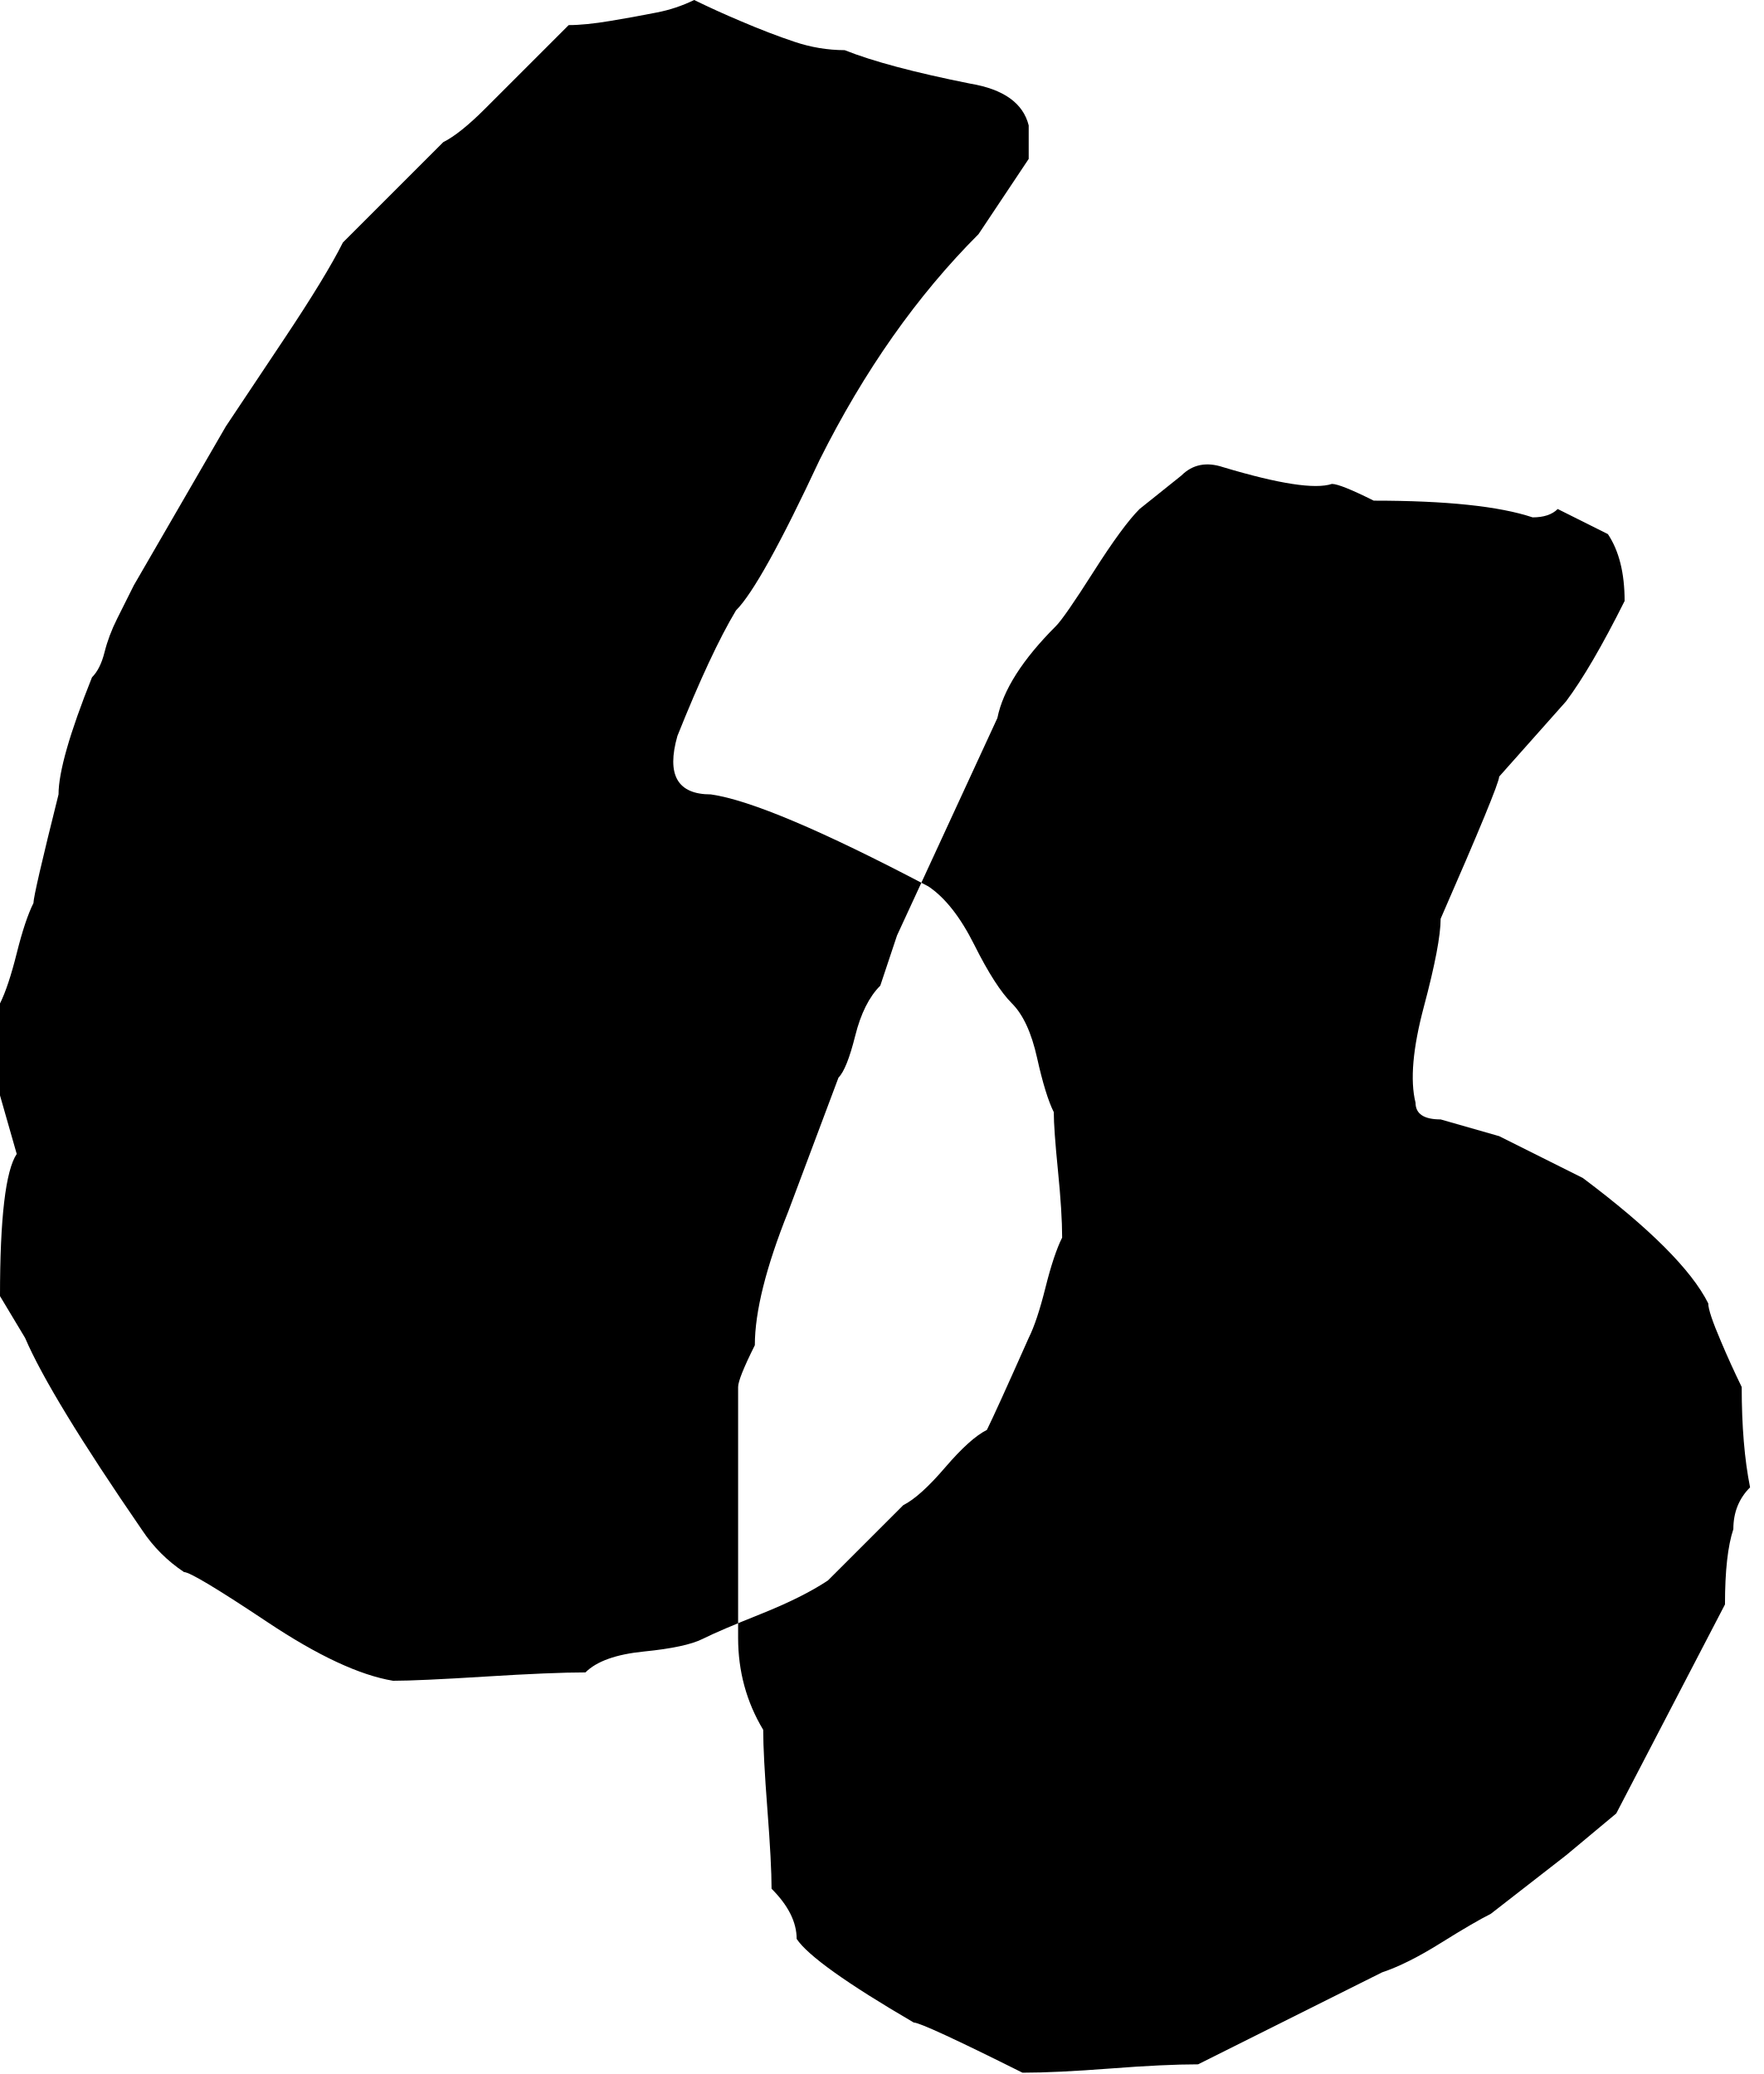
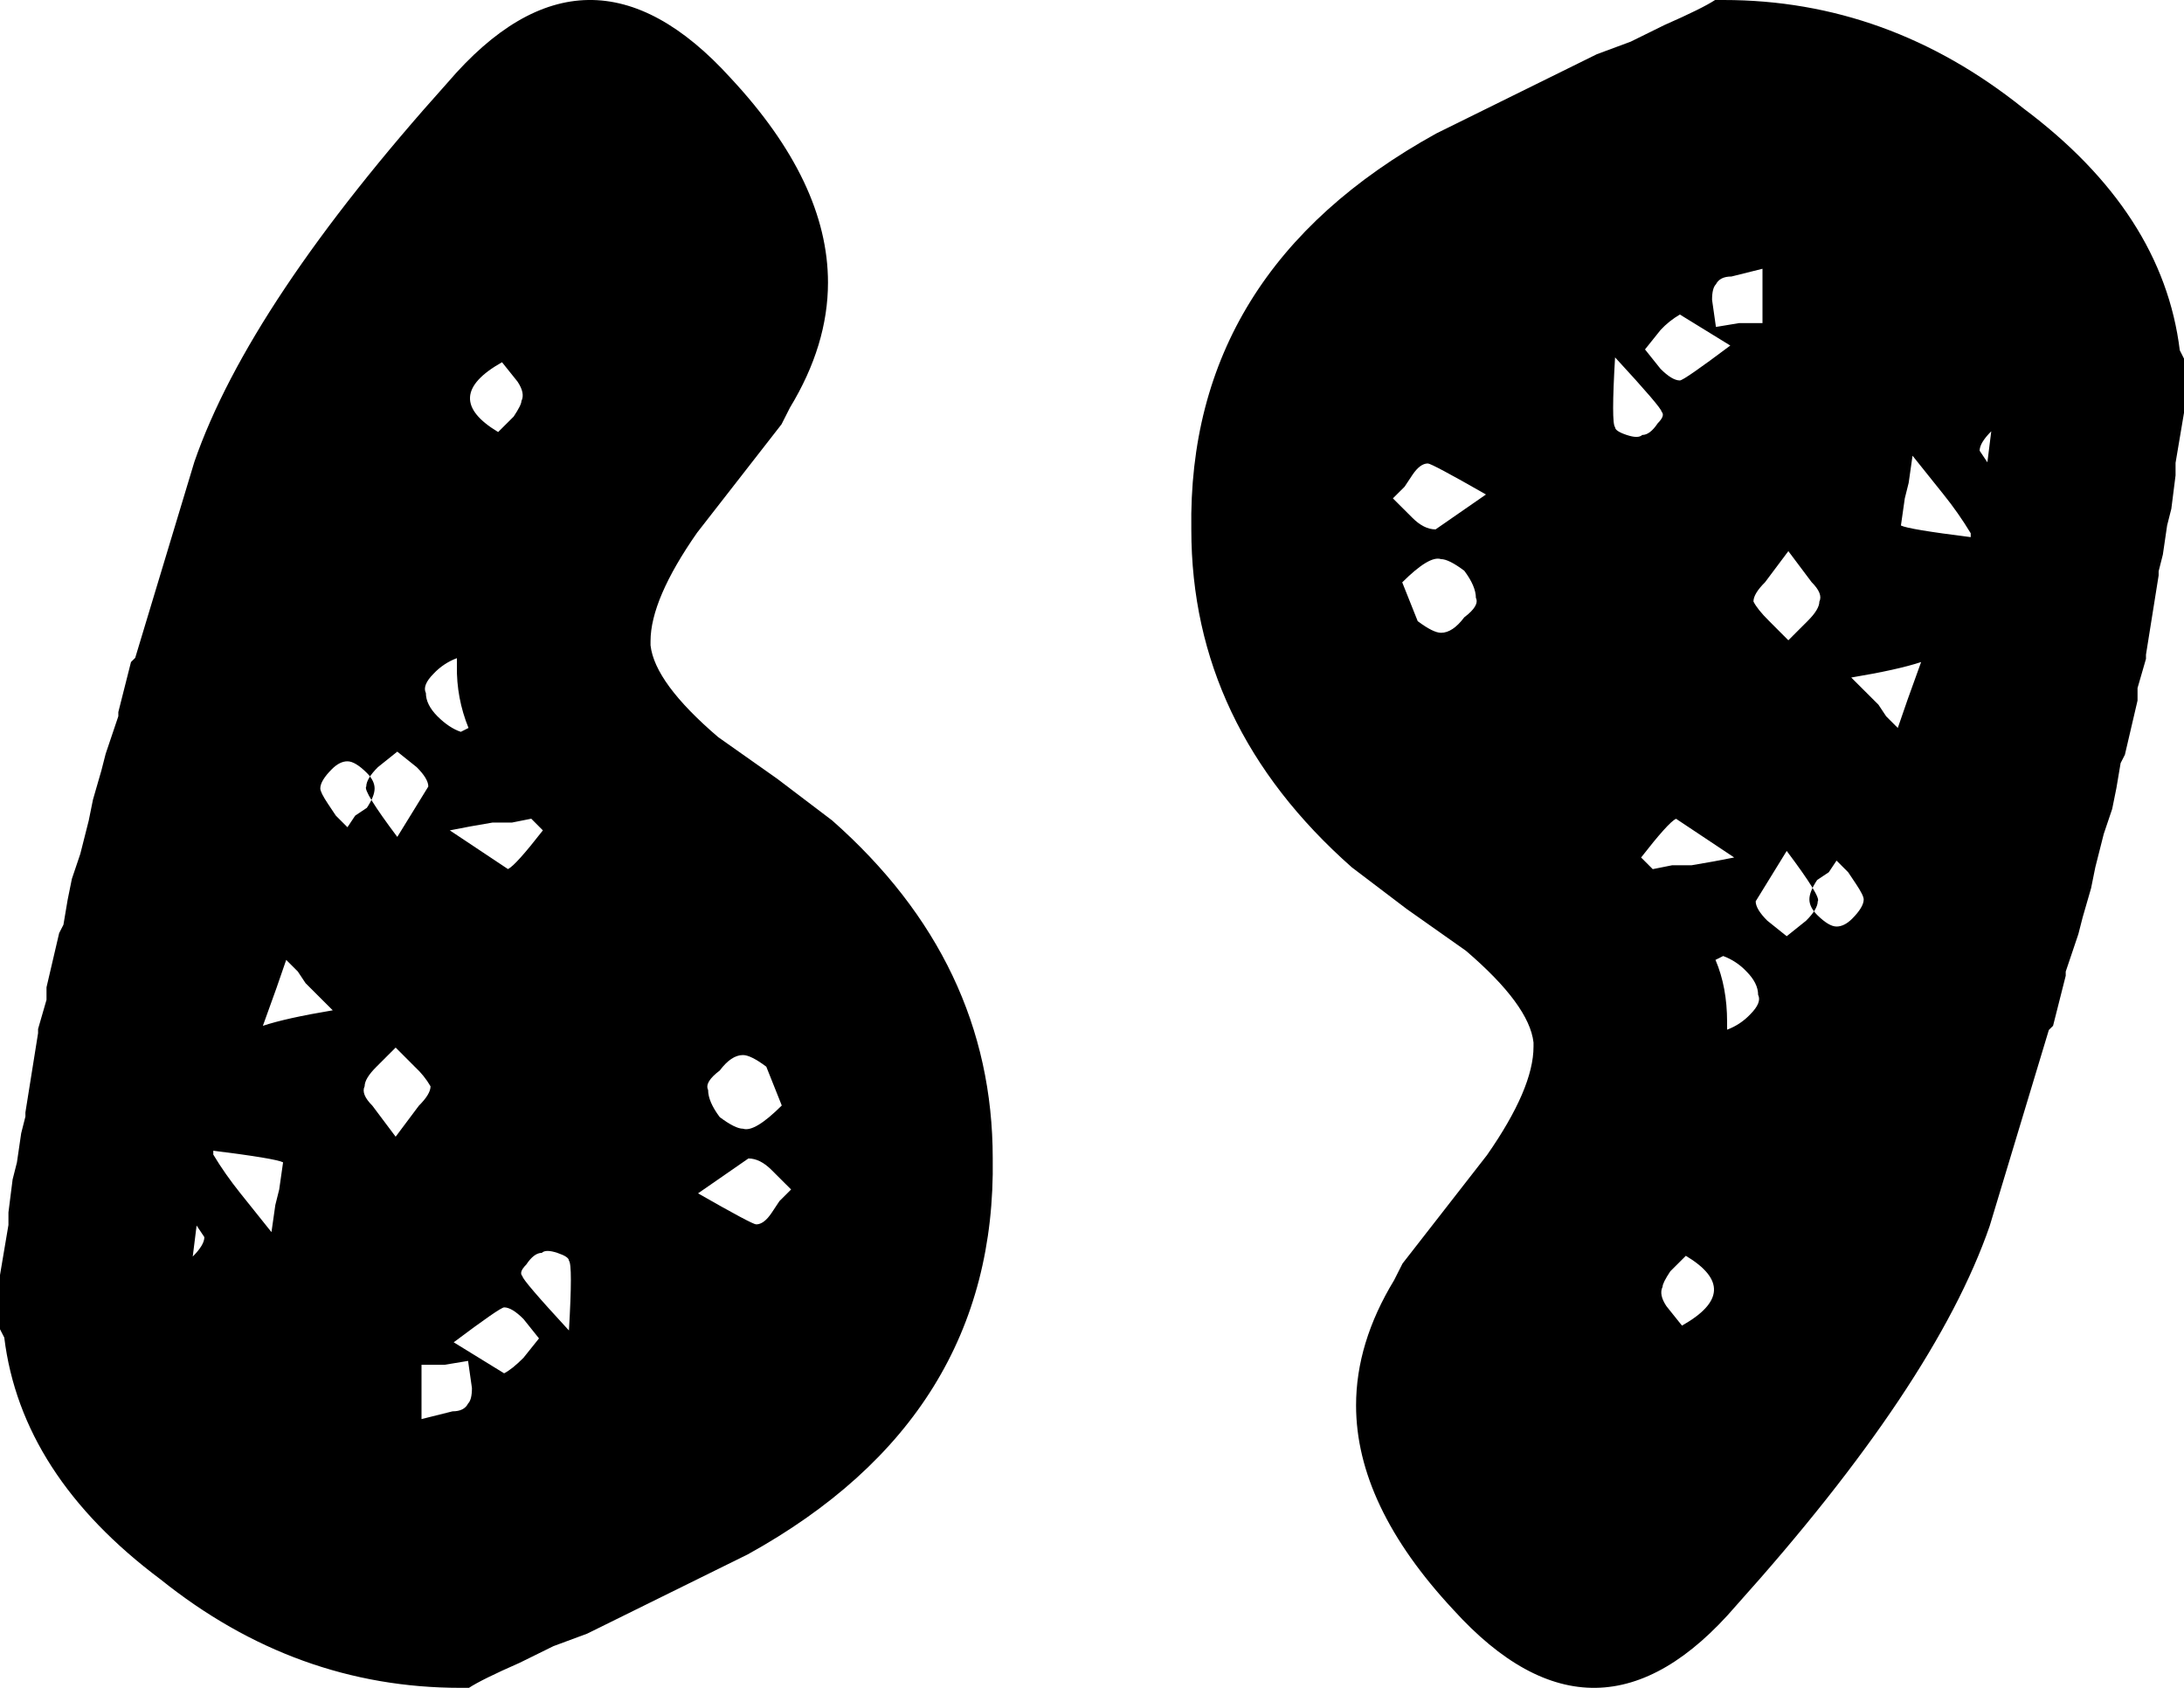
- <svg xmlns="http://www.w3.org/2000/svg" viewBox="0 0 108 127">
-   <path fill="currentColor" fill-rule="evenodd" d="M29.698 6.657l5.12-5.12c.683 0 1.537-.086 2.56-.257a89.282 89.282 0 0 0 2.817-.512A9.138 9.138 0 0 0 42.5 0a55.51 55.51 0 0 0 2.817 1.28c1.194.512 2.304.939 3.328 1.28a9.665 9.665 0 0 0 3.072.512c1.707.683 4.267 1.366 7.68 2.048 2.049.342 3.244 1.195 3.585 2.56V9.73l-3.072 4.608c-3.755 3.755-6.998 8.363-9.73 13.825-2.389 5.12-4.095 8.193-5.12 9.217-1.024 1.707-2.218 4.267-3.584 7.68-.682 2.39 0 3.585 2.048 3.585 2.39.341 6.828 2.219 13.313 5.632 1.025.683 1.963 1.878 2.817 3.584.853 1.707 1.621 2.902 2.304 3.585.683.682 1.195 1.792 1.536 3.328.341 1.536.683 2.646 1.024 3.328 0 .683.085 1.878.256 3.585.17 1.706.256 3.072.256 4.096-.341.683-.683 1.707-1.024 3.072-.341 1.366-.683 2.39-1.024 3.072-1.366 3.073-2.219 4.95-2.56 5.633-.683.341-1.536 1.11-2.56 2.304-1.025 1.195-1.878 1.963-2.56 2.304l-4.61 4.609c-1.023.682-2.389 1.365-4.095 2.048-1.707.682-2.902 1.194-3.585 1.536-.682.341-1.877.597-3.584.768-1.707.17-2.901.597-3.584 1.28-1.366 0-3.414.085-6.145.256-2.73.17-4.608.256-5.632.256-2.048-.341-4.608-1.536-7.68-3.584-3.073-2.048-4.78-3.073-5.121-3.073a9.142 9.142 0 0 1-2.56-2.56C4.95 88.241 2.56 84.316 1.536 81.926L0 79.366c0-4.779.341-7.68 1.024-8.705L0 67.077v-5.632c.341-.683.683-1.707 1.024-3.072.341-1.366.683-2.39 1.024-3.073 0-.341.512-2.56 1.536-6.656 0-1.366.683-3.755 2.048-7.169.342-.341.598-.853.768-1.536.171-.683.427-1.365.769-2.048l1.024-2.048 5.632-9.729 3.584-5.376c1.707-2.56 2.902-4.523 3.585-5.889l6.144-6.144c.683-.342 1.536-1.024 2.56-2.048zm54.408 24c4.438 0 7.68.34 9.729 1.024.683 0 1.195-.171 1.536-.512l3.072 1.536c.683 1.024 1.024 2.39 1.024 4.096-1.365 2.73-2.56 4.779-3.584 6.144l-4.096 4.609c0 .341-1.195 3.243-3.584 8.705 0 1.024-.342 2.816-1.024 5.376-.683 2.56-.854 4.523-.513 5.888 0 .683.513 1.024 1.537 1.024l3.584 1.025 5.12 2.56c4.097 3.072 6.657 5.632 7.68 7.68 0 .342.257 1.11.769 2.305a55.51 55.51 0 0 0 1.28 2.816c0 2.39.17 4.437.512 6.144-.683.683-1.024 1.536-1.024 2.56-.341 1.024-.512 2.56-.512 4.609l-6.657 12.8-3.072 2.561-4.608 3.584c-.683.342-1.707.939-3.072 1.792-1.366.854-2.56 1.451-3.585 1.793l-11.265 5.632c-1.365 0-3.157.085-5.376.256-2.219.17-4.011.256-5.376.256-4.097-2.048-6.316-3.072-6.657-3.072-4.096-2.39-6.486-4.097-7.168-5.12 0-1.025-.513-2.049-1.537-3.073 0-1.024-.085-2.645-.256-4.864-.17-2.22-.256-3.84-.256-4.865-1.024-1.706-1.536-3.584-1.536-5.632V84.933c0-.342.342-1.195 1.024-2.56 0-2.049.683-4.78 2.048-8.193l3.073-8.193c.341-.341.682-1.194 1.024-2.56.341-1.365.853-2.39 1.536-3.072l1.024-3.072 6.144-13.313c.342-1.707 1.537-3.585 3.585-5.633.341-.341 1.11-1.45 2.304-3.328 1.195-1.878 2.133-3.158 2.816-3.84l2.56-2.049c.683-.682 1.536-.853 2.56-.512 3.414 1.024 5.633 1.366 6.657 1.024.341 0 1.195.342 2.56 1.025z" />
+ <svg xmlns="http://www.w3.org/2000/svg" viewBox="0 0 44 34">
+   <path fill="currentColor" d="M15.078 23.336l-1.015.703c.729.417 1.12.625 1.171.625.105 0 .209-.078.313-.234l.156-.235.235-.234-.391-.39c-.156-.157-.313-.235-.469-.235zm-.11-2.083c-.156 0-.312.104-.468.312-.208.157-.286.287-.234.391 0 .156.078.339.234.547.208.156.365.234.469.234.156.052.416-.104.781-.468l-.312-.782c-.209-.156-.365-.234-.47-.234zm-10.85 3.669l-.157-.235-.078.625c.156-.156.234-.286.234-.39zm1.507-.961l.078-.547c-.104-.052-.573-.13-1.406-.234v.078c.156.26.338.52.547.781l.625.781.078-.547.078-.312zm1.078-3.61l-.547-.546L6 19.57l-.234-.234c-.105.312-.26.755-.47 1.328.313-.104.782-.208 1.407-.312zm.063-3.921l.234.234.156-.234.235-.157c.104-.156.156-.286.156-.39 0-.104-.052-.209-.156-.313-.157-.156-.287-.234-.391-.234-.104 0-.208.052-.312.156-.157.156-.235.287-.235.39 0 .053.052.157.156.313l.157.235zm1.863-.586c0-.104-.078-.235-.234-.39l-.391-.313-.39.312c-.157.156-.235.287-.235.39-.052.053.156.391.625 1.016l.625-1.015zm.576-2.43v-.156a1.23 1.23 0 0 0-.469.312c-.156.157-.208.287-.156.39 0 .157.078.313.234.47.157.156.313.26.47.312l.155-.078a3.147 3.147 0 0 1-.234-1.25zm1.3-5.336c.052-.104.026-.234-.078-.39l-.313-.391c-.833.469-.86.937-.078 1.406l.313-.312c.104-.157.156-.26.156-.313zm.02 17.629c0 .052.312.417.937 1.094.052-.886.052-1.354 0-1.406 0-.053-.078-.105-.234-.157-.156-.052-.26-.052-.313 0-.104 0-.208.078-.312.235-.104.104-.13.182-.078.234zm-1.851-3.824a1.676 1.676 0 0 0-.313-.39l-.39-.391-.39.39c-.157.156-.235.287-.235.39-.052.105 0 .235.156.391l.469.625.468-.625c.157-.156.235-.286.235-.39zm2.263-5.156l-.234-.235-.39.078h-.391c-.313.052-.6.104-.86.157l1.172.78c.105-.051.339-.312.703-.78zM9.43 28.273c.052-.052.078-.156.078-.312l-.078-.547-.47.078h-.468v1.094l.625-.156c.156 0 .26-.052.313-.157zm-.29-1.234l1.016.625c.104-.052.235-.156.39-.312l.313-.391-.312-.39c-.156-.157-.287-.235-.39-.235-.053 0-.391.234-1.016.703zM.256 23.752l.085-.336.086-.588.085-.336v-.084l.255-1.596v-.084l.17-.588v-.252l.255-1.092.086-.168.085-.504.085-.42.17-.504.17-.672.085-.42.17-.588.086-.336.255-.756v-.084l.255-1.008.085-.084 1.192-3.949c.737-2.128 2.44-4.676 5.106-7.644 1.872-2.184 3.772-2.212 5.701-.084 1.305 1.4 1.958 2.772 1.958 4.116 0 .84-.256 1.68-.766 2.52l-.17.336-1.702 2.185c-.625.896-.937 1.624-.937 2.184V13c.057.504.511 1.12 1.362 1.848l1.191.84 1.107.84C18.922 18.432 20 20.7 20 23.332c.056 3.472-1.589 6.132-4.936 7.98l-3.234 1.596-.68.252-.682.336c-.51.224-.85.392-1.02.504h-.171c-2.213 0-4.227-.728-6.042-2.184-1.872-1.4-2.922-3.024-3.149-4.872L0 26.776v-1.092l.17-1.008v-.252l.085-.672zm28.666-13.088l1.015-.703c-.729-.417-1.12-.625-1.171-.625-.105 0-.209.078-.313.234l-.156.235-.235.234.391.39c.156.157.313.235.469.235zm.11 2.083c.156 0 .312-.104.468-.312.208-.157.286-.287.234-.391 0-.156-.078-.339-.234-.547-.208-.156-.365-.234-.469-.234-.156-.052-.416.104-.781.468l.312.782c.209.156.365.234.47.234zm10.85-3.669l.157.235.078-.625c-.156.156-.234.286-.234.39zm-1.507.961l-.078.547c.104.052.573.13 1.406.234v-.078a7.109 7.109 0 0 0-.547-.781l-.625-.781-.078.547-.078.312zm-1.078 3.61l.547.546.156.235.234.234c.105-.312.26-.755.47-1.328-.313.104-.782.208-1.407.312zm-.063 3.921L37 17.336l-.156.234-.235.157c-.104.156-.156.286-.156.39 0 .104.052.209.156.313.157.156.287.234.391.234.104 0 .208-.052.313-.156.156-.156.234-.287.234-.39 0-.053-.052-.157-.156-.313l-.157-.235zm-1.863.586c0 .104.078.235.234.39l.391.313.39-.312c.157-.156.235-.287.235-.39.052-.053-.156-.391-.625-1.016l-.625 1.015zm-.576 2.43v.156a1.23 1.23 0 0 0 .469-.312c.156-.157.208-.287.156-.39 0-.157-.078-.313-.234-.47a1.23 1.23 0 0 0-.47-.312l-.155.078c.156.365.234.781.234 1.25zm-1.3 5.336c-.052.104-.026.234.078.39l.313.391c.833-.469.86-.937.078-1.406l-.313.312c-.104.157-.156.26-.156.313zm-.02-17.629c0-.052-.312-.417-.937-1.094-.052.886-.052 1.354 0 1.406 0 .053.078.105.234.157.156.052.26.052.313 0 .104 0 .208-.078.312-.235.104-.104.13-.182.078-.234zm1.851 3.824c.052.104.156.235.313.39l.39.391.39-.39c.157-.156.235-.287.235-.39.052-.105 0-.235-.156-.391l-.469-.625-.468.625c-.157.156-.235.286-.235.39zm-2.264 5.156l.235.235.39-.078h.391c.313-.052.6-.104.86-.157l-1.172-.78c-.105.051-.339.312-.703.78zM34.57 5.727c-.052.052-.078.156-.078.312l.078.547.47-.078h.468V5.414l-.625.156c-.156 0-.26.052-.313.157zm.29 1.234l-1.016-.625a1.676 1.676 0 0 0-.39.312l-.313.391.312.39c.156.157.287.235.39.235.053 0 .391-.234 1.016-.703zm8.885 3.287l-.085.336-.086.588-.085.336v.084l-.255 1.596v.084l-.17.588v.252l-.255 1.092-.086.168-.085.504-.085.42-.17.504-.17.672-.085.42-.17.588-.086.336-.255.756v.084l-.255 1.008-.085.084-1.192 3.949c-.737 2.128-2.44 4.676-5.106 7.644-1.872 2.184-3.772 2.212-5.701.084-1.305-1.4-1.958-2.772-1.958-4.116 0-.84.256-1.68.766-2.52l.17-.336 1.702-2.185c.625-.896.937-1.624.937-2.184V21c-.057-.504-.511-1.12-1.362-1.848l-1.191-.84-1.107-.84c-2.156-1.904-3.234-4.172-3.234-6.804-.056-3.472 1.589-6.132 4.936-7.98l3.234-1.596.68-.252.682-.336c.51-.224.85-.392 1.02-.504h.171c2.213 0 4.227.728 6.042 2.184 1.872 1.4 2.922 3.024 3.149 4.872l.085.168v1.092l-.17 1.008v.252l-.085.672z" />
</svg>
